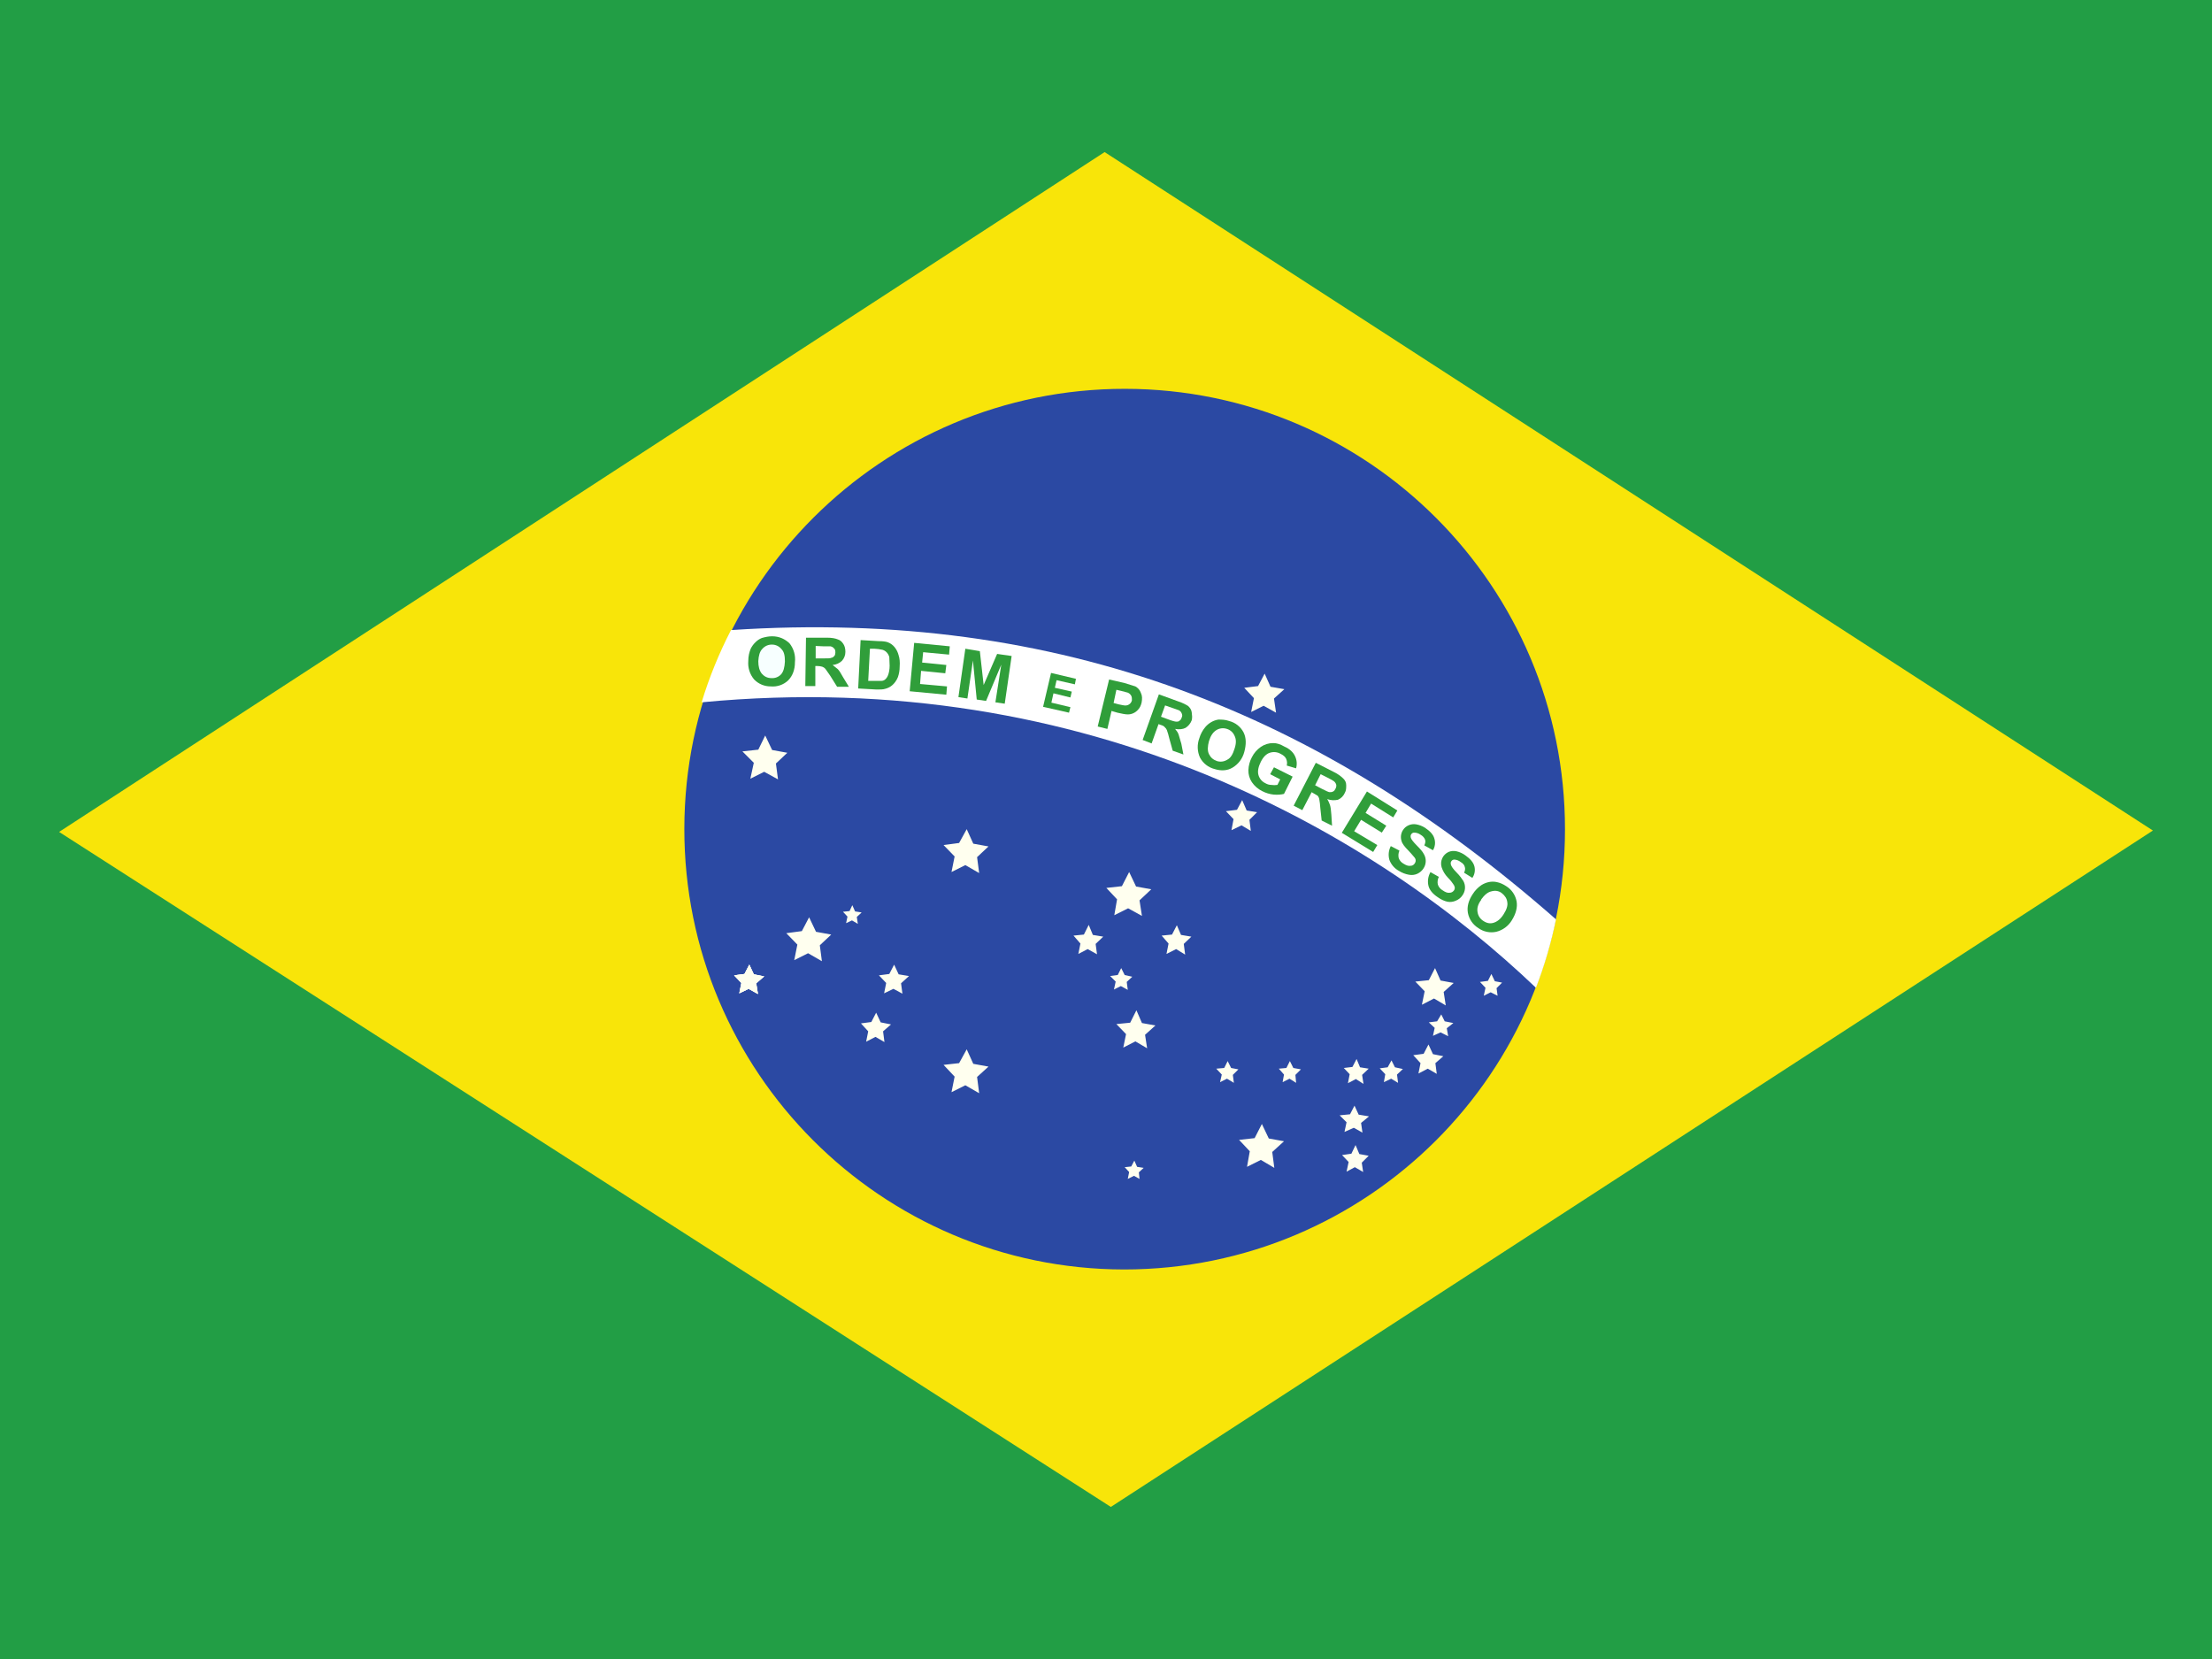
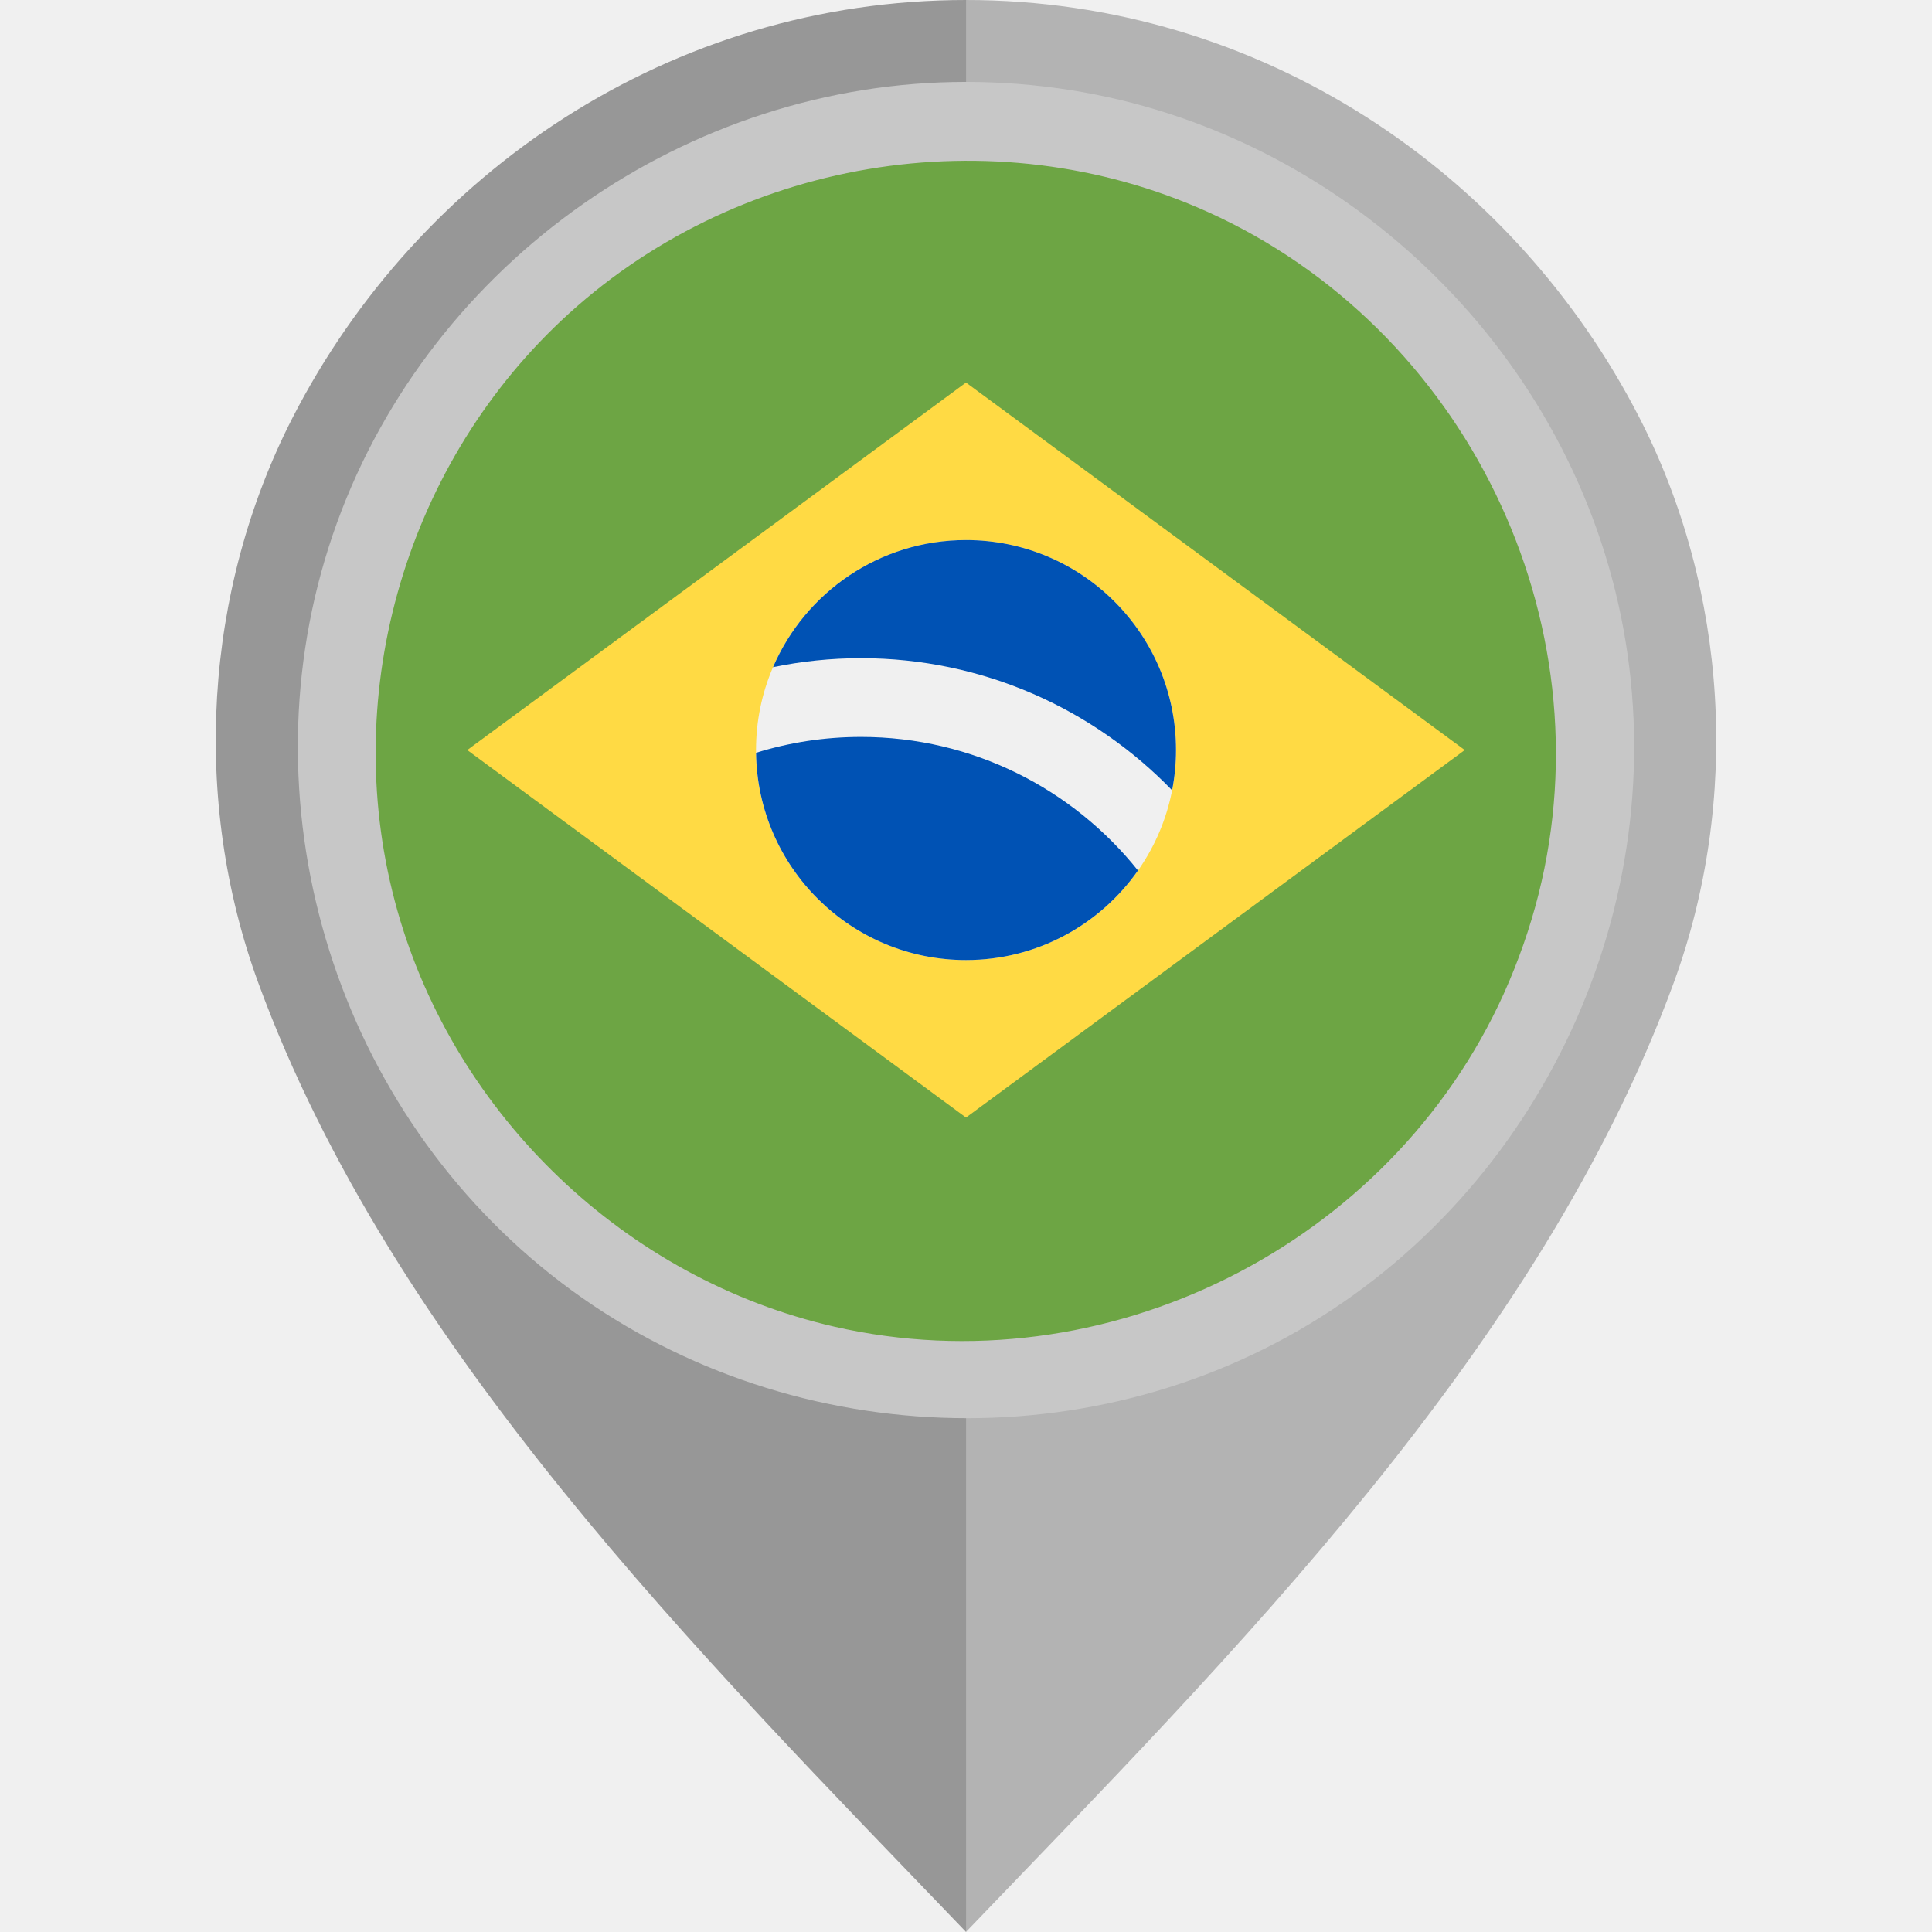
- <svg xmlns="http://www.w3.org/2000/svg" id="flag-icon-css-br" viewBox="0 0 640 480">
-   <g stroke-width="1pt">
-     <path fill="#229e45" fill-rule="evenodd" d="M0 0h640v480H0z" />
-     <path fill="#f8e509" fill-rule="evenodd" d="M321.4 436l301.5-195.7L319.6 44 17.1 240.7 321.4 436z" />
-     <path fill="#2b49a3" fill-rule="evenodd" d="M452.8 240c0 70.3-57.1 127.3-127.6 127.3A127.4 127.4 0 11452.8 240z" />
-     <path fill="#ffffef" fill-rule="evenodd" d="M283.3 316.3l-4-2.3-4 2 .9-4.5-3.2-3.4 4.5-.5 2.2-4 1.9 4.2 4.4.8-3.3 3m86 26.3l-3.9-2.3-4 2 .8-4.5-3.1-3.3 4.5-.5 2.1-4.1 2 4.2 4.4.8-3.4 3.1m-36.2-30l-3.4-2-3.5 1.8.8-3.9-2.8-2.9 4-.4 1.8-3.6 1.6 3.7 3.9.7-3 2.7m87-8.5l-3.4-2-3.5 1.8.8-3.9-2.7-2.8 3.9-.4 1.8-3.5 1.6 3.6 3.8.7-2.9 2.6m-87.3-22l-4-2.2-4 2 .8-4.6-3.1-3.3 4.5-.5 2.1-4.1 2 4.2 4.4.8-3.4 3.2m-104.6-35l-4-2.2-4 2 1-4.6-3.3-3.3 4.6-.5 2-4.1 2 4.2 4.4.8-3.3 3.1m13.3 57.2l-4-2.3-4 2 .9-4.5-3.2-3.3 4.5-.6 2.1-4 2 4.2 4.4.8-3.3 3.1m132-67.3l-3.6-2-3.6 1.8.8-4-2.8-3 4-.5 1.9-3.6 1.7 3.8 4 .7-3 2.7m-6.7 38.3l-2.7-1.6-2.9 1.4.6-3.2-2.2-2.3 3.2-.4 1.5-2.8 1.3 3 3 .5-2.2 2.2m-142.2 50.4l-2.7-1.5-2.7 1.3.6-3-2.1-2.2 3-.4 1.4-2.7 1.3 2.8 3 .6-2.3 2M419 299.8l-2.2-1.1-2.2 1 .5-2.3-1.7-1.6 2.4-.3 1.2-2 1 2 2.5.5-1.9 1.5" />
-     <path fill="#ffffef" fill-rule="evenodd" d="M219.3 287.6l-2.7-1.5-2.7 1.3.6-3-2.1-2.2 3-.4 1.4-2.7 1.3 2.8 3 .6-2.3 2" />
-     <path fill="#ffffef" fill-rule="evenodd" d="M219.3 287.6l-2.7-1.5-2.7 1.3.6-3-2.1-2.2 3-.4 1.4-2.7 1.3 2.8 3 .6-2.3 2m42.3 3l-2.6-1.4-2.7 1.3.6-3-2.1-2.2 3-.4 1.4-2.7 1.3 2.8 3 .5-2.3 2.1m-4.8 17l-2.6-1.5-2.7 1.4.6-3-2.1-2.3 3-.4 1.4-2.7 1.3 2.8 3 .6-2.3 2m87.4-22.2l-2.6-1.6-2.8 1.4.6-3-2-2.3 3-.3 1.4-2.7 1.2 2.8 3 .5-2.2 2.1m-25.1 3l-2.7-1.5-2.7 1.4.6-3-2-2.3 3-.3 1.4-2.8 1.2 2.9 3 .5-2.2 2.1m-68.8-5.8l-1.7-1-1.7.8.4-1.9-1.3-1.4 1.9-.2.8-1.7.8 1.8 1.9.3-1.4 1.3m167.8 45.4l-2.6-1.5-2.7 1.4.6-3-2.1-2.3 3-.4 1.4-2.7 1.3 2.8 3 .6-2.3 2m-20.8 6l-2.2-1.4-2.3 1.2.5-2.6-1.7-1.8 2.5-.3 1.2-2.3 1 2.4 2.5.4-1.9 1.8m10.4 2.3l-2-1.2-2.1 1 .4-2.3-1.6-1.7 2.3-.3 1.1-2 1 2 2.3.5-1.7 1.6m29.1-22.8l-2-1-2 1 .5-2.3-1.6-1.7 2.3-.3 1-2 1 2.1 2.1.4-1.6 1.6m-38.8 41.8l-2.5-1.4-2.7 1.2.6-2.8-2-2 3-.3 1.3-2.5 1.2 2.6 3 .5-2.3 1.9m.6 14.2l-2.4-1.4-2.4 1.3.6-2.8-1.9-2 2.7-.4 1.2-2.5 1.1 2.6 2.7.5-2 2m-19-23.1l-1.9-1.2-2 1 .4-2.2-1.5-1.7 2.2-.2 1-2 1 2 2.2.4-1.6 1.6m-17.8 2.3l-2-1.2-2 1 .5-2.2-1.6-1.7 2.3-.2 1-2 1 2 2.1.4-1.6 1.6m-30.4-24.6l-2-1.1-2 1 .5-2.3-1.6-1.6 2.2-.3 1-2 1 2 2.2.5-1.6 1.5m3.7 57l-1.6-.9-1.8.9.4-2-1.3-1.4 1.9-.2.9-1.7.8 1.8 1.9.3-1.4 1.3m-46.2-86.6l-4-2.3-4 2 .9-4.5-3.2-3.3 4.5-.6 2.2-4 1.9 4.2 4.4.8-3.3 3.1" />
-     <path fill="#fff" fill-rule="evenodd" d="M444.4 285.8a124.6 124.6 0 005.8-19.8c-67.8-59.5-143.3-90-238.7-83.7a124.5 124.5 0 00-8.5 20.9c113-10.8 196 39.2 241.4 82.6z" />
-     <path fill="#309e3a" d="M414 252.4l2.3 1.3a3.4 3.4 0 00-.3 2.2 3 3 0 001.4 1.7c.7.5 1.4.8 2 .7.6 0 1-.3 1.3-.7a1.3 1.3 0 00.2-.9 2.3 2.3 0 00-.5-1c-.2-.3-.7-1-1.5-1.8a7.7 7.7 0 01-1.8-3 3.7 3.7 0 012-4.4 3.8 3.8 0 012.3-.2 7 7 0 012.6 1.2c1.4 1 2.3 2 2.6 3.2a4.1 4.1 0 01-.6 3.3l-2.4-1.5c.3-.6.4-1.2.2-1.7-.1-.5-.5-1-1.2-1.4a3.2 3.2 0 00-1.8-.7 1 1 0 00-.9.5c-.2.3-.2.6-.1 1s.6 1.2 1.6 2.2c1 1 1.6 1.9 2 2.5a3.9 3.9 0 01-.3 4.2 4.1 4.1 0 01-1.9 1.5 4 4 0 01-2.4.3c-.9-.2-1.8-.6-2.8-1.3-1.5-1-2.4-2.1-2.7-3.3a5.4 5.4 0 01.6-4zm-11.6-7.6l2.5 1.3a3.4 3.4 0 00-.2 2.2 3 3 0 001.4 1.6c.8.5 1.4.7 2 .6.6 0 1-.3 1.3-.8a1.3 1.3 0 00.2-.8c0-.3-.2-.7-.5-1a34.6 34.6 0 00-1.6-1.8c-1.1-1.1-1.8-2-2-2.8a3.7 3.7 0 01.4-3.1 3.6 3.6 0 011.6-1.4 3.8 3.8 0 012.2-.3 7 7 0 012.6 1c1.5 1 2.4 2 2.7 3.1a4.1 4.1 0 01-.4 3.4l-2.5-1.4c.3-.7.4-1.2.2-1.7s-.6-1-1.3-1.4a3.2 3.2 0 00-1.9-.6 1 1 0 00-.8.5c-.2.3-.2.6-.1 1s.7 1.2 1.7 2.2c1 1 1.7 1.8 2 2.4a3.9 3.9 0 010 4.2 4.2 4.2 0 01-1.8 1.6 4 4 0 01-2.4.3 8 8 0 01-2.9-1.1 6 6 0 01-2.8-3.2 5.4 5.4 0 01.4-4zm-14.2-3.8l7.3-12 8.8 5.5-1.2 2-6.4-4-1.6 2.7 6 3.7-1.3 2-6-3.7-2 3.3 6.7 4-1.2 2-9-5.5zm-20.7-17l1.1-2 5.4 2.7-2.5 5c-.8.2-1.8.3-3 .2a9.4 9.4 0 01-3.3-1 7.7 7.7 0 01-3-2.6 6 6 0 01-1-3.5 8.6 8.6 0 011-3.7 8 8 0 012.6-3 6.2 6.2 0 013.6-1.1c1 0 2 .3 3.2 1 1.6.7 2.6 1.7 3.1 2.8a5 5 0 01.3 3.5l-2.7-.8a3 3 0 00-.2-2c-.3-.6-.8-1-1.6-1.4a3.8 3.8 0 00-3.1-.3c-1 .3-1.9 1.2-2.6 2.6-.7 1.4-1 2.7-.7 3.8a3.7 3.7 0 002 2.4c.5.3 1.1.5 1.7.5a6 6 0 001.8 0l.8-1.6-2.9-1.5zm-90.2-22.3l2-14 4.2.7 1.1 9.8 3.9-9 4.2.6-2 13.8-2.7-.4 1.7-10.9-4.4 10.5-2.7-.4-1.1-11.3-1.6 11-2.6-.4zm-14.1-1.7l1.3-14 10.3 1-.2 2.4-7.5-.7-.3 3 7 .7-.3 2.4-7-.7-.3 3.8 7.8.7-.2 2.4-10.6-1z" />
-     <g stroke-opacity=".5">
-       <path fill="#309e3a" d="M216.5 191.3c0-1.5.3-2.6.7-3.6a6.7 6.7 0 011.4-1.9 5.4 5.4 0 011.8-1.2c1-.3 2-.5 3-.5 2.1 0 3.7.8 5 2a7.4 7.4 0 011.6 5.5c0 2.2-.7 4-2 5.3a6.5 6.5 0 01-5 1.7 6.6 6.6 0 01-4.8-2 7.3 7.3 0 01-1.7-5.3z" />
-       <path fill="#f7ffff" d="M219.4 191.3c0 1.5.3 2.7 1 3.6.7.8 1.6 1.3 2.8 1.3a3.5 3.5 0 002.8-1.1c.7-.8 1-2 1.1-3.7 0-1.6-.2-2.8-1-3.6a3.5 3.5 0 00-2.7-1.3 3.6 3.6 0 00-2.8 1.2c-.8.8-1.1 2-1.2 3.6z" />
-     </g>
-     <g stroke-opacity=".5">
-       <path fill="#309e3a" d="M233 198.5l.2-14h6c1.5 0 2.5.2 3.2.5.7.2 1.2.7 1.6 1.3s.6 1.4.6 2.3a3.8 3.8 0 01-1 2.6 4.5 4.5 0 01-2.7 1.2l1.5 1.2c.4.4.9 1.2 1.5 2.3l1.7 2.8h-3.4l-2-3.2-1.4-2a2.1 2.1 0 00-.9-.6 5 5 0 00-1.4-.2h-.6v5.8H233z" />
-       <path fill="#fff" d="M236 190.5h2c1.4 0 2.3 0 2.6-.2.3 0 .6-.3.8-.5s.3-.7.3-1c0-.6-.1-1-.4-1.2-.2-.3-.6-.5-1-.6h-2l-2.3-.1v3.5z" />
-     </g>
-     <g stroke-opacity=".5">
-       <path fill="#309e3a" d="M249 185.2l5.2.3c1.1 0 2 .1 2.6.3a4.7 4.7 0 012 1.4 6 6 0 011.2 2.4c.3.9.4 2 .3 3.3a9.3 9.3 0 01-.5 3c-.4 1-1 1.8-1.7 2.4a5 5 0 01-2 1c-.6.2-1.5.2-2.5.2l-5.3-.3.7-14z" />
-       <path fill="#fff" d="M251.7 187.7l-.5 9.3h3.8c.5 0 .9-.2 1.2-.5.3-.3.6-.7.8-1.3.2-.6.4-1.5.4-2.6l-.1-2.5a3.2 3.2 0 00-.8-1.4 2.7 2.7 0 00-1.2-.7 13 13 0 00-2.3-.3h-1.3z" />
-     </g>
-     <g stroke-opacity=".5">
-       <path fill="#309e3a" d="M317.6 210.2l3.3-13.6 4.4 1 3.2 1c.7.4 1.3 1 1.6 1.9.4.8.4 1.7.2 2.8-.2.8-.5 1.5-1 2a3.9 3.9 0 01-3 1.4c-.7 0-1.7-.2-3-.5l-1.7-.5-1.2 5.2-2.8-.7z" />
-       <path fill="#fff" d="M323 199.6l-.8 3.8 1.5.4c1 .2 1.8.4 2.2.3a1.9 1.9 0 001.6-1.5c0-.5 0-.9-.2-1.3a2 2 0 00-1-.9l-1.9-.5-1.3-.3z" />
-     </g>
-     <g stroke-opacity=".5">
-       <path fill="#309e3a" d="M330.6 214.1l4.7-13.2 5.5 2c1.5.5 2.4 1 3 1.4.5.5.9 1 1 1.8s.2 1.5 0 2.3c-.4 1-1 1.7-1.8 2.2-.8.4-1.8.5-3 .3.4.5.8 1 1 1.6l.8 2.7.6 3.1-3.1-1.1-1-3.6a19.5 19.5 0 00-.7-2.4 2.1 2.1 0 00-.6-.8c-.2-.3-.6-.5-1.3-.7l-.5-.2-2 5.6-2.6-1z" />
-       <path fill="#fff" d="M336 207.4l1.9.7c1.3.5 2.1.7 2.5.7.3 0 .6 0 .9-.3.3-.2.5-.5.6-.9.2-.4.2-.8 0-1.2a1.7 1.7 0 00-.8-.9l-2-.7-2-.7-1.2 3.3z" />
-     </g>
-     <g stroke-opacity=".5">
-       <path fill="#309e3a" d="M347 213.6a9 9 0 011.7-3.2 6.6 6.6 0 011.8-1.5 6 6 0 012-.7c1 0 2 0 3.1.4a6.5 6.5 0 014.2 3.3c.8 1.6.8 3.5.2 5.7a7.4 7.4 0 01-3.4 4.5c-1.5.9-3.3 1-5.2.4a6.6 6.6 0 01-4.2-3.3 7.3 7.3 0 01-.2-5.6z" />
-       <path fill="#fff" d="M349.8 214.4c-.4 1.5-.5 2.8 0 3.8s1.2 1.6 2.3 2c1 .3 2 .2 3-.4 1-.5 1.6-1.6 2.1-3.2.5-1.5.5-2.7 0-3.7a3.5 3.5 0 00-2.2-2 3.6 3.6 0 00-3 .3c-1 .6-1.7 1.6-2.2 3.2z" />
-     </g>
-     <g stroke-opacity=".5">
-       <path fill="#309e3a" d="M374.3 233.1l6.4-12.4 5.3 2.7a10 10 0 012.7 1.9c.5.5.8 1.1.8 1.9s0 1.5-.4 2.2a3.8 3.8 0 01-2 2c-1 .2-2 .2-3.1-.2.4.6.6 1.2.8 1.7.2.6.3 1.5.4 2.8l.2 3.2-3-1.5-.4-3.7a20 20 0 00-.3-2.5 2 2 0 00-.5-1l-1.2-.7-.5-.3-2.7 5.2-2.5-1.3z" />
-       <path fill="#fff" d="M380.5 227.2l1.9 1c1.2.6 2 1 2.3 1 .3 0 .7 0 1-.2.3-.1.5-.4.7-.8.2-.4.3-.8.2-1.2a2 2 0 00-.7-1 23.7 23.7 0 00-1.8-1l-2-1-1.6 3.2z" />
-     </g>
-     <g stroke-opacity=".5">
-       <path fill="#309e3a" d="M426.1 258.7a8.9 8.9 0 012.5-2.6 6.6 6.6 0 012.2-.9 5.5 5.5 0 012.2 0c1 .2 1.9.6 2.8 1.2a6.6 6.6 0 013 4.4c.3 1.7-.2 3.6-1.4 5.5a7.3 7.3 0 01-4.5 3.3 6.5 6.5 0 01-5.2-1.1 6.6 6.6 0 01-3-4.4c-.3-1.8.2-3.6 1.4-5.4z" />
-       <path fill="#fff" d="M428.6 260.3c-1 1.3-1.3 2.5-1.1 3.6a3.6 3.6 0 001.6 2.5c1 .7 2 .9 3 .6 1-.3 2-1 2.9-2.4.9-1.4 1.3-2.6 1.1-3.6-.1-1-.7-1.9-1.6-2.6s-2-.8-3-.5c-1 .2-2 1-3 2.4z" />
-     </g>
-     <path fill="#309e3a" d="M301.8 204.5l2.3-9.8 7.2 1.7-.3 1.6-5.3-1.2-.5 2.2 4.9 1.1-.4 1.7-4.9-1.2-.6 2.7 5.5 1.3-.4 1.6-7.5-1.7z" />
+ <svg xmlns="http://www.w3.org/2000/svg" version="1.1" id="Layer_1" x="0px" y="0px" viewBox="0 0 512 512" style="enable-background:new 0 0 512 512;" xml:space="preserve">
+   <path style="fill:#B3B3B3;" d="M434.44,110.654C401.18,45.876,334.359,0.003,255.98,0v101.329  c55.478,0.004,100.593,43.671,100.594,99.151c0.001,54.805-45.491,102.048-100.594,102.051V512  c70.645-73.617,151.953-154.542,187.529-251.428C461.297,212.121,457.979,156.5,434.44,110.654z" />
+   <path style="fill:#979797;" d="M68.492,260.572C104.067,357.458,185.374,438.383,256.02,512V302.531  c-55.104-0.003-100.595-47.246-100.594-102.051c0.001-55.478,45.116-99.147,100.594-99.151V0  c-78.379,0.003-145.2,45.876-178.46,110.654C54.021,156.5,50.703,212.121,68.492,260.572z" />
+   <circle style="fill:#6DA544;" cx="256" cy="198.773" r="160" />
+   <polygon style="fill:#FFDA44;" points="256,101.381 388.174,198.772 256,296.163 123.826,198.772 " />
+   <circle style="fill:#F0F0F0;" cx="256" cy="198.773" r="55.648" />
+   <g>
+     <path style="fill:#0052B4;" d="M228.174,195.294c-9.677,0-19.018,1.472-27.808,4.203c0.389,30.4,25.141,54.928,55.634,54.928   c18.855,0,35.508-9.386,45.574-23.73C284.352,209.135,257.851,195.294,228.174,195.294z" />
+     <path style="fill:#0052B4;" d="M310.62,209.435c0.671-3.452,1.031-7.014,1.031-10.662c0-30.736-24.916-55.652-55.652-55.652   c-22.934,0-42.622,13.875-51.141,33.687c7.531-1.561,15.329-2.383,23.315-2.383C260.498,174.425,289.74,187.86,310.62,209.435z" />
  </g>
+   <path style="fill:#C7C7C7;" d="M255.928,21.706c-73.745,0-141.451,47.553-166.61,116.807  c-25.343,69.773-3.142,149.835,53.974,197.07c57.236,47.338,140.369,53.625,203.978,15.148  c63.626-38.489,97.228-114.681,82.271-187.573C414.888,91.77,355.517,35.12,283.472,23.842  C274.361,22.416,265.141,21.706,255.928,21.706 M398.59,263.184c-30.241,67.01-105.732,104.802-177.479,88.399  c-55.215-12.621-100.384-55.764-115.778-110.195c-15.749-55.658,1.328-116.804,43.417-156.425  c45.534-42.867,114.172-54.571,171.321-28.799c68.228,30.767,105.971,108.144,87.651,180.845  C405.459,245.986,402.37,254.739,398.59,263.184C396.502,267.811,400.132,259.739,398.59,263.184" />
+   <g>
+ </g>
+   <g>
+ </g>
+   <g>
+ </g>
+   <g>
+ </g>
+   <g>
+ </g>
+   <g>
+ </g>
+   <g>
+ </g>
+   <g>
+ </g>
+   <g>
+ </g>
+   <g>
+ </g>
+   <g>
+ </g>
+   <g>
+ </g>
+   <g>
+ </g>
+   <g>
+ </g>
+   <g>
+ </g>
</svg>
